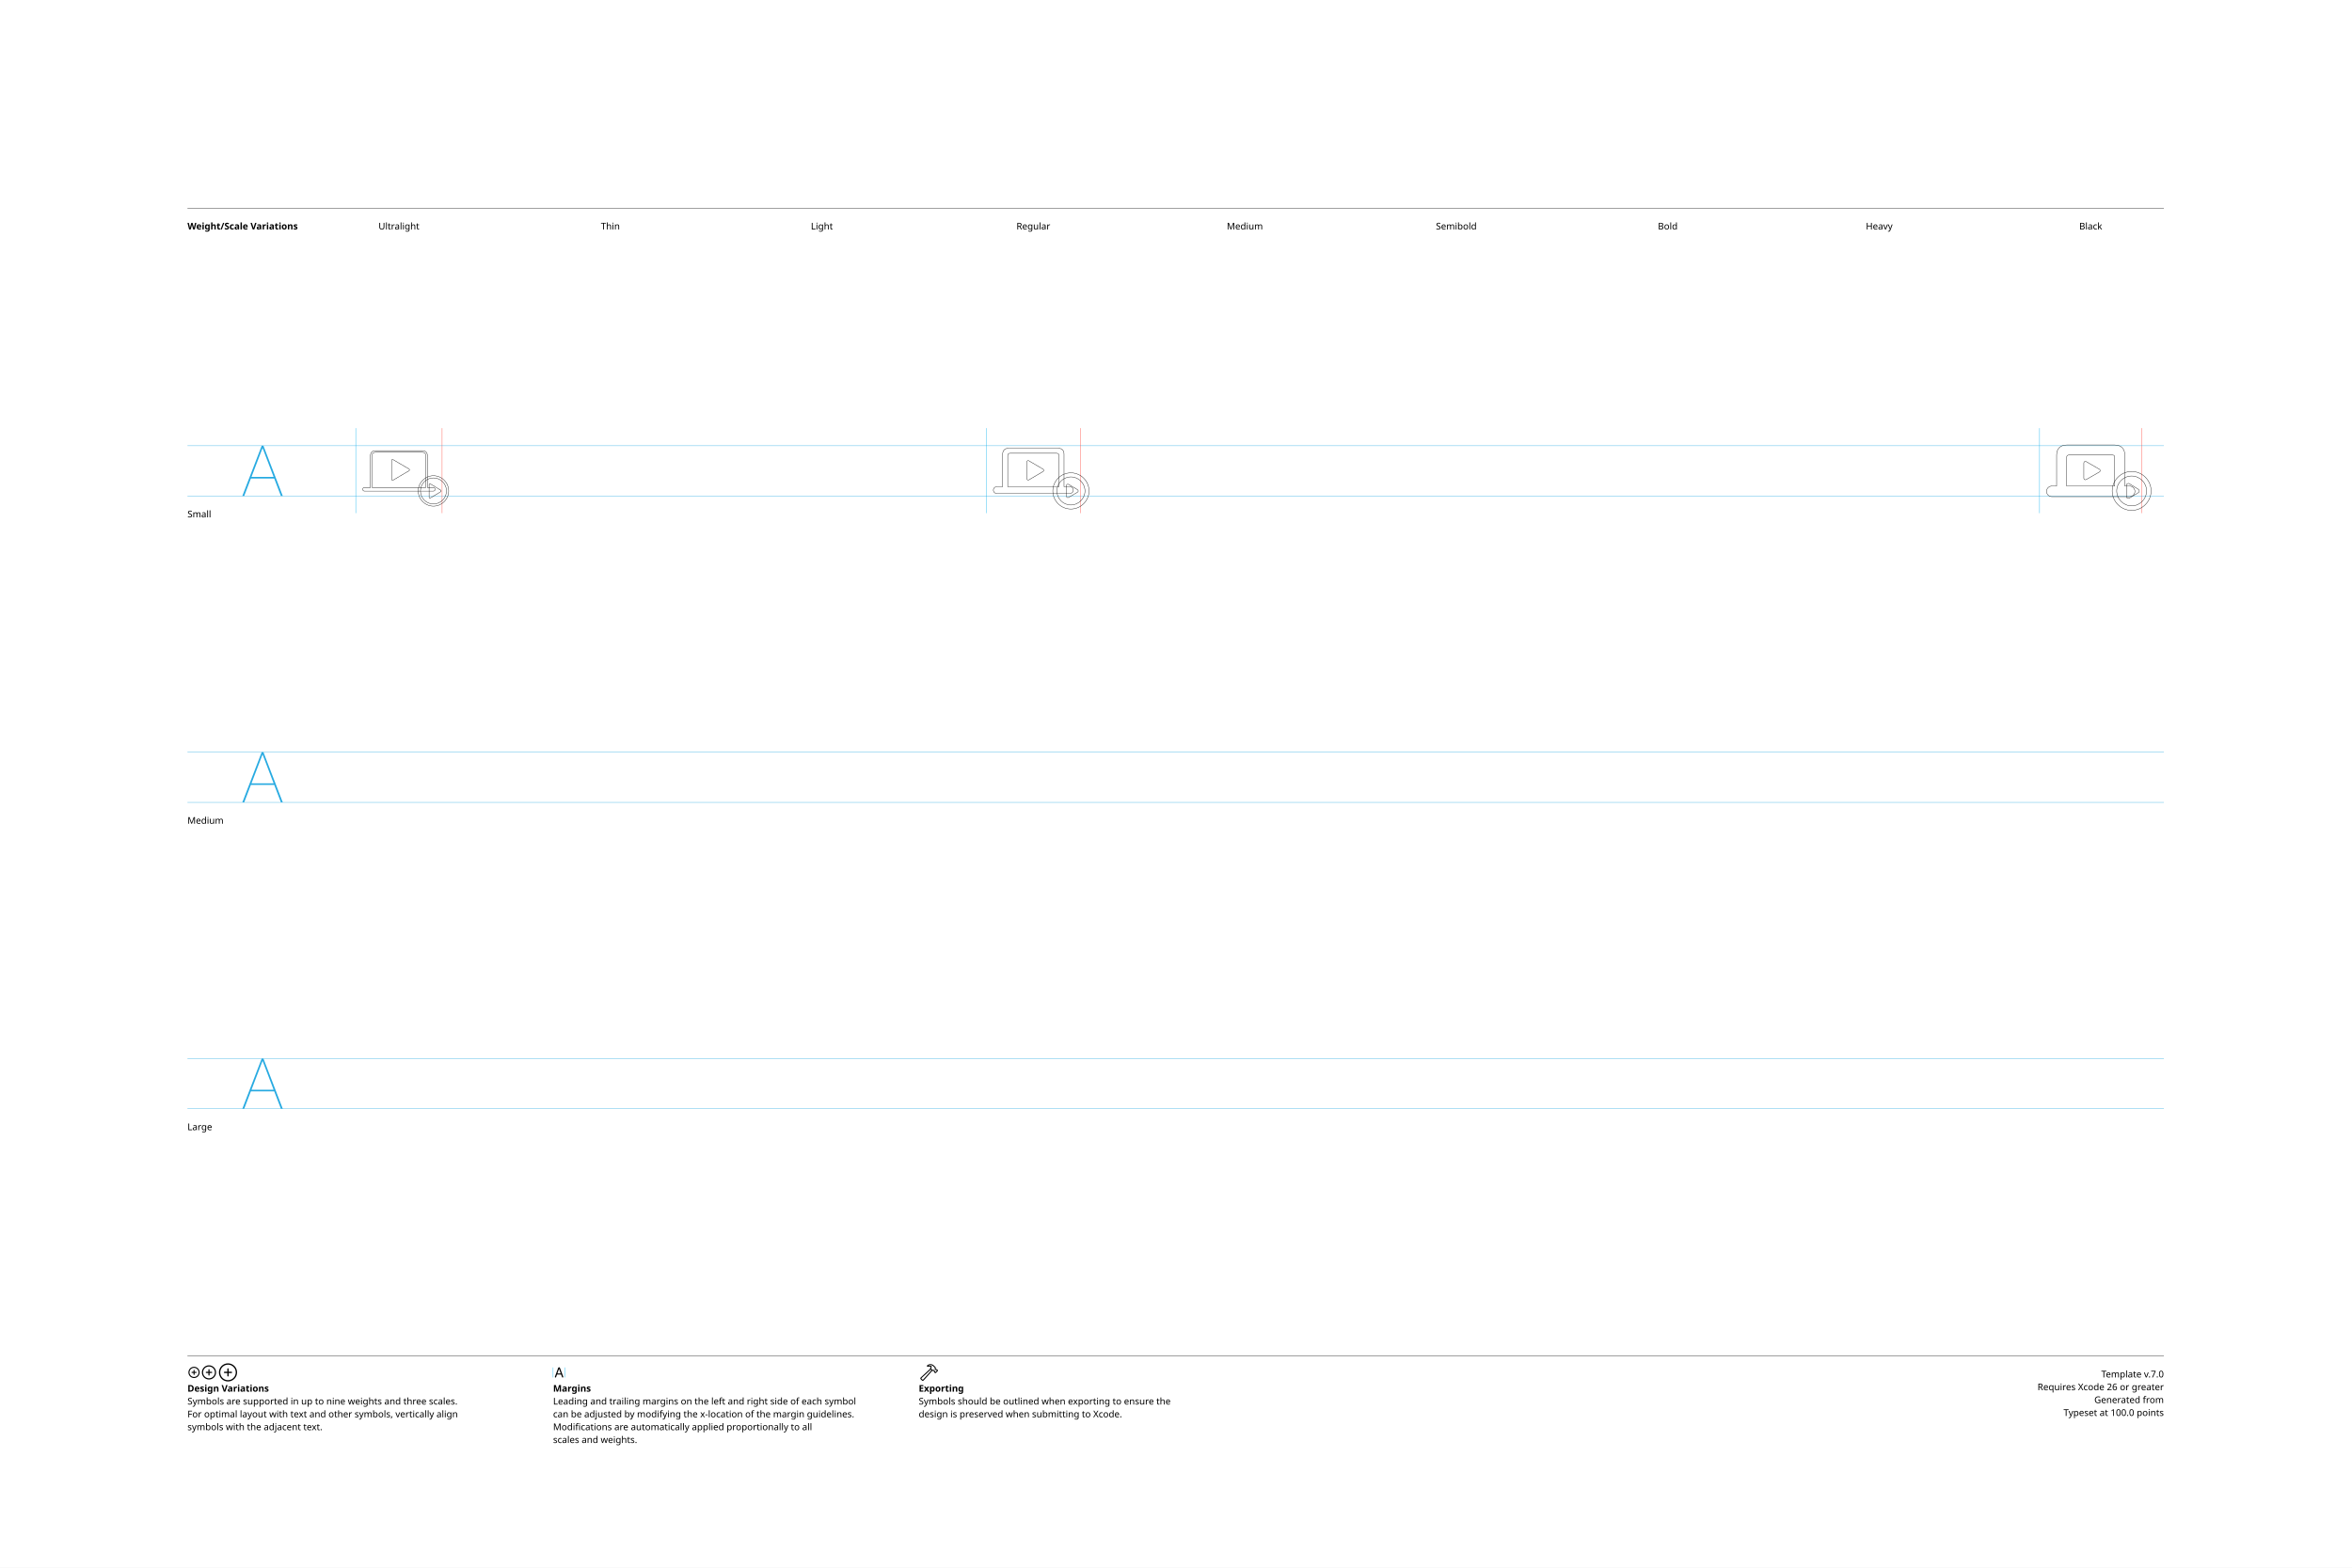
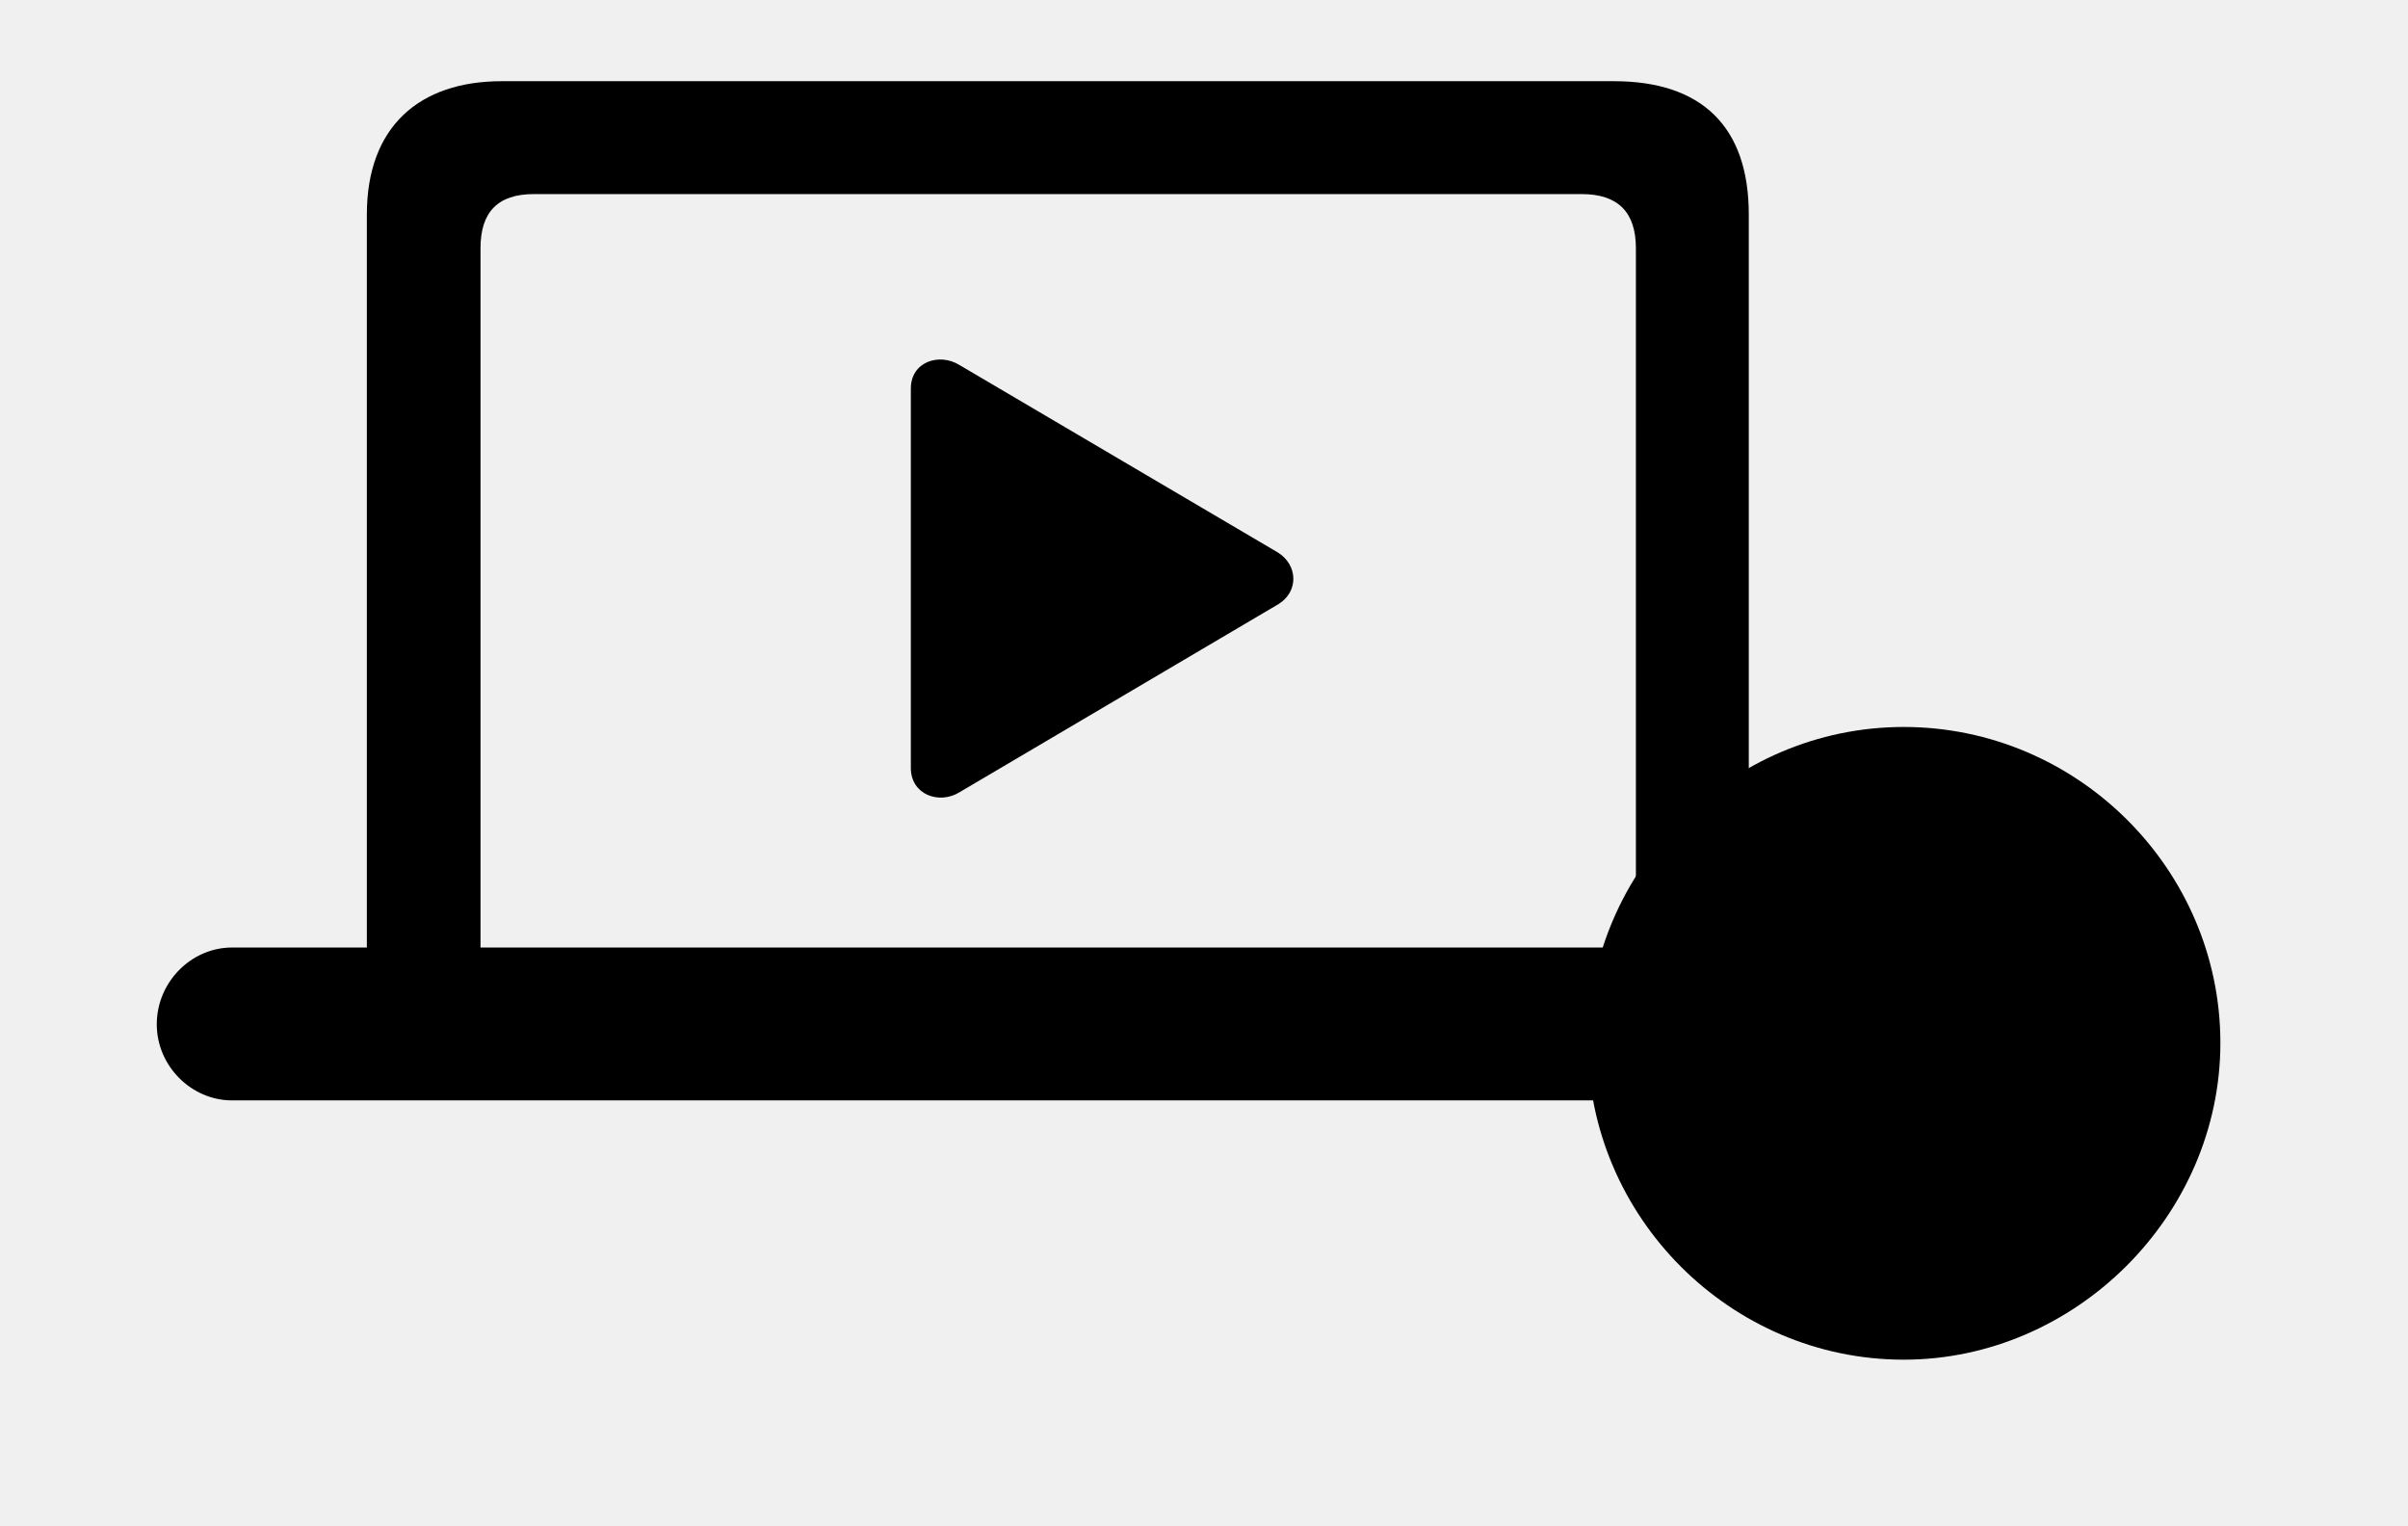
- <svg xmlns="http://www.w3.org/2000/svg" version="1.1" viewBox="0 0 3300 2200">
-   <style>.defaults {-sfsymbols-variable-value-mode:color;-sfsymbols-draw-reverses-motion-groups:true}
- 
- .monochrome-0 {-sfsymbols-motion-group:1;-sfsymbols-layer-tags:-58efc4e9c4c0772c 7b348d31be1e3aca play.laptopcomputer}
- .monochrome-1 {-sfsymbols-motion-group:1;-sfsymbols-layer-tags:-58efc4e9c4c0772c 7b348d31be1e3aca play.laptopcomputer}
- .monochrome-2 {opacity:0.0;-sfsymbols-clear-behind:true;-sfsymbols-motion-group:0;-sfsymbols-layer-tags:-58efc4e9c4c0772c _badge play}
- .monochrome-3 {-sfsymbols-motion-group:0;-sfsymbols-always-pulses:true;-sfsymbols-layer-tags:-58efc4e9c4c0772c _badge play}
- .monochrome-4 {opacity:0.0;-sfsymbols-clear-behind:true;-sfsymbols-motion-group:0;-sfsymbols-always-pulses:true;-sfsymbols-layer-tags:-58efc4e9c4c0772c _badge play}
- 
- .multicolor-0:tintColor {-sfsymbols-motion-group:1;-sfsymbols-layer-tags:-58efc4e9c4c0772c 7b348d31be1e3aca play.laptopcomputer}
- .multicolor-1:tintColor {-sfsymbols-motion-group:1;-sfsymbols-layer-tags:-58efc4e9c4c0772c 7b348d31be1e3aca play.laptopcomputer}
- .multicolor-2:tintColor {opacity:0.0;-sfsymbols-clear-behind:true;-sfsymbols-motion-group:0;-sfsymbols-layer-tags:-58efc4e9c4c0772c _badge play}
- .multicolor-3:tintColor {-sfsymbols-motion-group:0;-sfsymbols-always-pulses:true;-sfsymbols-layer-tags:-58efc4e9c4c0772c _badge play}
- .multicolor-4:white {-sfsymbols-motion-group:0;-sfsymbols-always-pulses:true;-sfsymbols-layer-tags:-58efc4e9c4c0772c _badge play}
- 
- .hierarchical-0:secondary {-sfsymbols-motion-group:1;-sfsymbols-layer-tags:-58efc4e9c4c0772c 7b348d31be1e3aca play.laptopcomputer}
- .hierarchical-1:secondary {-sfsymbols-motion-group:1;-sfsymbols-layer-tags:-58efc4e9c4c0772c 7b348d31be1e3aca play.laptopcomputer}
- .hierarchical-2:primary {opacity:0.0;-sfsymbols-clear-behind:true;-sfsymbols-motion-group:0;-sfsymbols-layer-tags:-58efc4e9c4c0772c _badge play}
- .hierarchical-3:primary {-sfsymbols-motion-group:0;-sfsymbols-always-pulses:true;-sfsymbols-layer-tags:-58efc4e9c4c0772c _badge play}
- .hierarchical-4:primary {opacity:0.0;-sfsymbols-clear-behind:true;-sfsymbols-motion-group:0;-sfsymbols-always-pulses:true;-sfsymbols-layer-tags:-58efc4e9c4c0772c _badge play}
- 
- .SFSymbolsPreviewWireframe {fill:none;opacity:1.0;stroke:black;stroke-width:0.5}
- </style>
-   <g id="Notes">
-     <rect height="2200" id="artboard" style="fill:white;opacity:1" width="3300" x="0" y="0" />
-     <line style="fill:none;stroke:black;opacity:1;stroke-width:0.5;" x1="263" x2="3036" y1="292" y2="292" />
-     <text style="stroke:none;fill:black;font-family:sans-serif;font-size:13;font-weight:bold;" transform="matrix(1 0 0 1 263 322)">Weight/Scale Variations</text>
-     <text style="stroke:none;fill:black;font-family:sans-serif;font-size:13;text-anchor:middle;" transform="matrix(1 0 0 1 559.711 322)">Ultralight</text>
-     <text style="stroke:none;fill:black;font-family:sans-serif;font-size:13;text-anchor:middle;" transform="matrix(1 0 0 1 856.422 322)">Thin</text>
-     <text style="stroke:none;fill:black;font-family:sans-serif;font-size:13;text-anchor:middle;" transform="matrix(1 0 0 1 1153.13 322)">Light</text>
-     <text style="stroke:none;fill:black;font-family:sans-serif;font-size:13;text-anchor:middle;" transform="matrix(1 0 0 1 1449.84 322)">Regular</text>
-     <text style="stroke:none;fill:black;font-family:sans-serif;font-size:13;text-anchor:middle;" transform="matrix(1 0 0 1 1746.56 322)">Medium</text>
-     <text style="stroke:none;fill:black;font-family:sans-serif;font-size:13;text-anchor:middle;" transform="matrix(1 0 0 1 2043.27 322)">Semibold</text>
-     <text style="stroke:none;fill:black;font-family:sans-serif;font-size:13;text-anchor:middle;" transform="matrix(1 0 0 1 2339.98 322)">Bold</text>
-     <text style="stroke:none;fill:black;font-family:sans-serif;font-size:13;text-anchor:middle;" transform="matrix(1 0 0 1 2636.69 322)">Heavy</text>
-     <text style="stroke:none;fill:black;font-family:sans-serif;font-size:13;text-anchor:middle;" transform="matrix(1 0 0 1 2933.4 322)">Black</text>
-     <line style="fill:none;stroke:black;opacity:1;stroke-width:0.5;" x1="263" x2="3036" y1="1903" y2="1903" />
-     <g transform="matrix(0.2 0 0 0.2 263 1933)">
-       <path d="m46.24 4.15c21.777 0 39.453-17.627 39.453-39.404s-17.676-39.404-39.453-39.404c-21.729 0-39.404 17.627-39.404 39.404s17.676 39.404 39.404 39.404Zm0-7.422c-17.676 0-31.934-14.307-31.934-31.982s14.258-31.982 31.934-31.982 31.982 14.307 31.982 31.982-14.307 31.982-31.982 31.982Zm3.613-17.773v-28.467c0-2.246-1.465-3.76-3.711-3.76-2.148 0-3.613 1.514-3.613 3.76v28.467c0 2.197 1.465 3.711 3.613 3.711 2.246 0 3.711-1.514 3.711-3.711Zm-17.822-10.596h28.418c2.197 0 3.711-1.465 3.711-3.613 0-2.197-1.514-3.711-3.711-3.711h-28.418c-2.246 0-3.76 1.514-3.76 3.711 0 2.148 1.514 3.613 3.76 3.613Z" />
-     </g>
-     <g transform="matrix(0.2 0 0 0.2 281.506 1933)">
-       <path d="m58.545 14.551c27.49 0 49.805-22.314 49.805-49.805s-22.314-49.805-49.805-49.805-49.805 22.314-49.805 49.805 22.314 49.805 49.805 49.805Zm0-8.301c-22.949 0-41.504-18.555-41.504-41.504s18.555-41.504 41.504-41.504 41.504 18.555 41.504 41.504-18.555 41.504-41.504 41.504Zm4.053-23.096v-36.914c0-2.49-1.709-4.199-4.15-4.199-2.393 0-4.053 1.709-4.053 4.199v36.914c0 2.441 1.66 4.15 4.053 4.15 2.441 0 4.15-1.66 4.15-4.15Zm-22.559-14.404h36.963c2.441 0 4.15-1.611 4.15-4.004 0-2.441-1.709-4.15-4.15-4.15h-36.963c-2.49 0-4.15 1.709-4.15 4.15 0 2.393 1.66 4.004 4.15 4.004Z" />
-     </g>
-     <g transform="matrix(0.2 0 0 0.2 304.924 1933)">
-       <path d="m74.853 28.32c35.107 0 63.623-28.467 63.623-63.574s-28.516-63.623-63.623-63.623-63.574 28.516-63.574 63.623 28.467 63.574 63.574 63.574Zm0-9.082c-30.127 0-54.492-24.365-54.492-54.492s24.365-54.492 54.492-54.492 54.492 24.365 54.492 54.492-24.365 54.492-54.492 54.492Zm4.443-30.322v-48.486c0-2.734-1.855-4.639-4.541-4.639-2.588 0-4.443 1.904-4.443 4.639v48.486c0 2.686 1.855 4.59 4.443 4.59 2.686 0 4.541-1.855 4.541-4.59Zm-28.711-19.775h48.486c2.686 0 4.59-1.807 4.59-4.395 0-2.734-1.855-4.59-4.59-4.59h-48.486c-2.734 0-4.59 1.855-4.59 4.59 0 2.588 1.855 4.395 4.59 4.395Z" />
-     </g>
-     <text style="stroke:none;fill:black;font-family:sans-serif;font-size:13;font-weight:bold;" transform="matrix(1 0 0 1 263 1953)">Design Variations</text>
-     <text style="stroke:none;fill:black;font-family:sans-serif;font-size:13;" transform="matrix(1 0 0 1 263 1971)">Symbols are supported in up to nine weights and three scales.</text>
-     <text style="stroke:none;fill:black;font-family:sans-serif;font-size:13;" transform="matrix(1 0 0 1 263 1989)">For optimal layout with text and other symbols, vertically align</text>
-     <text style="stroke:none;fill:black;font-family:sans-serif;font-size:13;" transform="matrix(1 0 0 1 263 2007)">symbols with the adjacent text.</text>
-     <line style="fill:none;stroke:#00AEEF;stroke-width:0.5;opacity:1.0;" x1="776" x2="776" y1="1919" y2="1933" />
-     <g transform="matrix(0.2 0 0 0.2 776 1933)">
-       <path d="m16.553 0.781c2.588 0 3.857-0.977 4.785-3.711l20.557-57.52h0.244l20.605 57.52c0.928 2.734 2.197 3.711 4.736 3.711 2.588 0 4.248-1.562 4.248-4.004 0-0.83-0.146-1.611-0.537-2.637l-22.9-60.986c-1.123-2.979-3.125-4.492-6.25-4.492-3.027 0-5.078 1.465-6.152 4.443l-22.9 61.084c-0.391 1.025-0.537 1.807-0.537 2.637 0 2.441 1.562 3.955 4.102 3.955Zm10.205-20.947h30.664c2.002 0 3.662-1.66 3.662-3.662 0-2.051-1.66-3.662-3.662-3.662h-30.664c-2.002 0-3.662 1.611-3.662 3.662 0 2.002 1.66 3.662 3.662 3.662Z" />
-     </g>
-     <line style="fill:none;stroke:#00AEEF;stroke-width:0.5;opacity:1.0;" x1="792.836" x2="792.836" y1="1919" y2="1933" />
-     <text style="stroke:none;fill:black;font-family:sans-serif;font-size:13;font-weight:bold;" transform="matrix(1 0 0 1 776 1953)">Margins</text>
-     <text style="stroke:none;fill:black;font-family:sans-serif;font-size:13;" transform="matrix(1 0 0 1 776 1971)">Leading and trailing margins on the left and right side of each symbol</text>
-     <text style="stroke:none;fill:black;font-family:sans-serif;font-size:13;" transform="matrix(1 0 0 1 776 1989)">can be adjusted by modifying the x-location of the margin guidelines.</text>
-     <text style="stroke:none;fill:black;font-family:sans-serif;font-size:13;" transform="matrix(1 0 0 1 776 2007)">Modifications are automatically applied proportionally to all</text>
-     <text style="stroke:none;fill:black;font-family:sans-serif;font-size:13;" transform="matrix(1 0 0 1 776 2025)">scales and weights.</text>
-     <g transform="matrix(0.2 0 0 0.2 1289 1933)">
-       <path d="m14.209 13.135 7.861 7.861c4.297 4.395 9.326 4.102 13.867-1.025l60.693-68.213-4.883-4.883-60.254 67.676c-1.807 1.953-3.467 2.441-5.811 0.098l-5.176-5.127c-2.295-2.295-1.807-3.955 0.195-5.811l67.481-62.158-4.883-4.834-68.066 62.598c-4.98 4.59-5.322 9.473-1.025 13.818Zm44.873-97.461c-2.051 2.002-2.246 4.883-1.074 6.787 1.123 1.807 3.467 3.027 6.592 2.246 5.859-1.66 12.598-2.393 18.896 0.928l-2.686 7.129c-1.611 4.004-0.732 6.885 1.709 9.424l10.254 10.303c2.344 2.393 4.541 2.441 7.08 1.953l4.443-0.732 2.588 2.539-0.195 2.246c-0.098 2.295 0.537 4.297 2.783 6.494l3.369 3.32c2.295 2.295 5.518 2.49 7.812 0.195l12.988-13.037c2.295-2.344 2.148-5.371-0.195-7.666l-3.418-3.418c-2.197-2.197-4.053-3.027-6.348-2.881l-2.344 0.244-2.441-2.441 1.025-4.688c0.635-2.734-0.244-4.98-2.881-7.617l-11.279-11.182c-12.94-12.842-35.596-11.035-46.68-0.146Zm7.08 2.051c8.789-6.396 25.977-5.664 33.691 1.953l12.305 12.207c1.025 1.025 1.221 1.807 0.928 3.32l-1.465 6.641 6.738 6.689 4.395-0.244c1.123-0.049 1.514 0.049 2.344 0.879l2.539 2.49-10.84 10.84-2.49-2.49c-0.83-0.879-0.977-1.221-0.928-2.393l0.293-4.346-6.689-6.738-6.836 1.172c-1.416 0.293-2.051 0.195-3.174-0.879l-8.936-8.887c-1.074-1.025-1.172-1.709-0.488-3.369l4.59-11.475c-6.104-6.348-17.041-7.52-25.586-4.59-0.684 0.244-0.928-0.391-0.391-0.781Z" />
-     </g>
-     <text style="stroke:none;fill:black;font-family:sans-serif;font-size:13;font-weight:bold;" transform="matrix(1 0 0 1 1289 1953)">Exporting</text>
-     <text style="stroke:none;fill:black;font-family:sans-serif;font-size:13;" transform="matrix(1 0 0 1 1289 1971)">Symbols should be outlined when exporting to ensure the</text>
-     <text style="stroke:none;fill:black;font-family:sans-serif;font-size:13;" transform="matrix(1 0 0 1 1289 1989)">design is preserved when submitting to Xcode.</text>
-     <text id="template-version" style="stroke:none;fill:black;font-family:sans-serif;font-size:13;text-anchor:end;" transform="matrix(1 0 0 1 3036 1933)">Template v.7.0</text>
-     <text style="stroke:none;fill:black;font-family:sans-serif;font-size:13;text-anchor:end;" transform="matrix(1 0 0 1 3036 1951)">Requires Xcode 26 or greater</text>
-     <text id="descriptive-name" style="stroke:none;fill:black;font-family:sans-serif;font-size:13;text-anchor:end;" transform="matrix(1 0 0 1 3036 1969)">Generated from </text>
-     <text style="stroke:none;fill:black;font-family:sans-serif;font-size:13;text-anchor:end;" transform="matrix(1 0 0 1 3036 1987)">Typeset at 100.0 points</text>
-     <text style="stroke:none;fill:black;font-family:sans-serif;font-size:13;" transform="matrix(1 0 0 1 263 726)">Small</text>
-     <text style="stroke:none;fill:black;font-family:sans-serif;font-size:13;" transform="matrix(1 0 0 1 263 1156)">Medium</text>
-     <text style="stroke:none;fill:black;font-family:sans-serif;font-size:13;" transform="matrix(1 0 0 1 263 1586)">Large</text>
-   </g>
-   <g id="Guides">
-     <g id="H-reference" style="fill:#27AAE1;stroke:none;" transform="matrix(1 0 0 1 339 696)">
-       <path d="M0.994 0L3.638 0L29.328-67.132L30.03-67.132L30.03-70.459L28.123-70.459ZM11.688-24.48L46.981-24.48L46.231-26.729L12.438-26.729ZM55.12 0L57.764 0L30.638-70.459L29.433-70.459L29.433-67.132Z" />
-     </g>
-     <line id="Baseline-S" style="fill:none;stroke:#27AAE1;opacity:1;stroke-width:0.5;" x1="263" x2="3036" y1="696" y2="696" />
-     <line id="Capline-S" style="fill:none;stroke:#27AAE1;opacity:1;stroke-width:0.5;" x1="263" x2="3036" y1="625.541" y2="625.541" />
-     <g id="H-reference" style="fill:#27AAE1;stroke:none;" transform="matrix(1 0 0 1 339 1126)">
-       <path d="M0.994 0L3.638 0L29.328-67.132L30.03-67.132L30.03-70.459L28.123-70.459ZM11.688-24.48L46.981-24.48L46.231-26.729L12.438-26.729ZM55.12 0L57.764 0L30.638-70.459L29.433-70.459L29.433-67.132Z" />
-     </g>
-     <line id="Baseline-M" style="fill:none;stroke:#27AAE1;opacity:1;stroke-width:0.5;" x1="263" x2="3036" y1="1126" y2="1126" />
-     <line id="Capline-M" style="fill:none;stroke:#27AAE1;opacity:1;stroke-width:0.5;" x1="263" x2="3036" y1="1055.54" y2="1055.54" />
-     <g id="H-reference" style="fill:#27AAE1;stroke:none;" transform="matrix(1 0 0 1 339 1556)">
-       <path d="M0.994 0L3.638 0L29.328-67.132L30.03-67.132L30.03-70.459L28.123-70.459ZM11.688-24.48L46.981-24.48L46.231-26.729L12.438-26.729ZM55.12 0L57.764 0L30.638-70.459L29.433-70.459L29.433-67.132Z" />
-     </g>
-     <line id="Baseline-L" style="fill:none;stroke:#27AAE1;opacity:1;stroke-width:0.5;" x1="263" x2="3036" y1="1556" y2="1556" />
-     <line id="Capline-L" style="fill:none;stroke:#27AAE1;opacity:1;stroke-width:0.5;" x1="263" x2="3036" y1="1485.54" y2="1485.54" />
-     <line id="right-margin-Black-S" style="fill:none;stroke:#FF3B30;stroke-width:0.5;opacity:1.0;" x1="3005.18" x2="3005.18" y1="600.785" y2="720.121" />
-     <line id="left-margin-Black-S" style="fill:none;stroke:#00AEEF;stroke-width:0.5;opacity:1.0;" x1="2861.62" x2="2861.62" y1="600.785" y2="720.121" />
-     <line id="right-margin-Regular-S" style="fill:none;stroke:#FF3B30;stroke-width:0.5;opacity:1.0;" x1="1515.74" x2="1515.74" y1="600.785" y2="720.121" />
-     <line id="left-margin-Regular-S" style="fill:none;stroke:#00AEEF;stroke-width:0.5;opacity:1.0;" x1="1383.95" x2="1383.95" y1="600.785" y2="720.121" />
-     <line id="right-margin-Ultralight-S" style="fill:none;stroke:#FF3B30;stroke-width:0.5;opacity:1.0;" x1="620.292" x2="620.292" y1="600.785" y2="720.121" />
-     <line id="left-margin-Ultralight-S" style="fill:none;stroke:#00AEEF;stroke-width:0.5;opacity:1.0;" x1="499.131" x2="499.131" y1="600.785" y2="720.121" />
-   </g>
-   <g id="Symbols">
-     <g id="Black-S" transform="matrix(1 0 0 1 2861.62 696)">
-       <path class="monochrome-0 multicolor-0:tintColor hierarchical-0:secondary SFSymbolsPreviewWireframe" d="M9.766-6.445C9.766-2.393 13.184 0.977 17.236 0.977L126.318 0.977C130.371 0.977 133.789-2.393 133.789-6.445C133.789-10.498 130.371-13.867 126.318-13.867L119.629-13.867L119.629-57.422C119.629-66.309 114.404-71.533 105.518-71.533L38.037-71.533C29.15-71.533 23.926-66.309 23.926-57.422L23.926-13.867L17.236-13.867C13.184-13.867 9.766-10.498 9.766-6.445ZM38.086-13.867L38.086-54.297C38.086-56.543 39.111-57.373 41.162-57.373L102.393-57.373C104.443-57.373 105.469-56.543 105.469-54.297L105.469-13.867Z" />
-       <path class="monochrome-1 multicolor-1:tintColor hierarchical-1:secondary SFSymbolsPreviewWireframe" d="M62.109-24.707C62.109-23.047 63.965-22.168 65.478-23.047L84.033-33.691C85.547-34.522 85.498-36.621 84.033-37.451L65.478-48.193C63.965-49.072 62.109-48.096 62.109-46.435Z" />
-       <path class="monochrome-2 multicolor-2:tintColor hierarchical-2:primary SFSymbolsPreviewWireframe" d="M129.204 20.249C144.145 20.249 156.499 7.847 156.499-7.095C156.499-22.036 144.145-34.341 129.204-34.341C114.263-34.341 101.909-22.036 101.909-7.095C101.909 7.847 114.263 20.249 129.204 20.249Z" />
-       <path class="monochrome-3 multicolor-3:tintColor hierarchical-3:primary SFSymbolsPreviewWireframe" d="M129.204 13.901C140.679 13.901 150.151 4.331 150.151-7.095C150.151-18.52 140.679-27.993 129.204-27.993C117.729-27.993 108.257-18.52 108.257-7.095C108.257 4.331 117.729 13.901 129.204 13.901Z" />
-       <path class="monochrome-4 multicolor-4:white hierarchical-4:primary SFSymbolsPreviewWireframe" d="M121.88 0.669L121.88-14.809C121.88-17.153 124.175-18.325 126.128-17.105L138.628-9.292C140.532-8.071 140.483-5.776 138.725-4.702L126.128 2.964C124.175 4.185 121.88 3.013 121.88 0.669Z" />
-     </g>
-     <g id="Regular-S" transform="matrix(1 0 0 1 1383.95 696)">
-       <path class="monochrome-0 multicolor-0:tintColor hierarchical-0:secondary SFSymbolsPreviewWireframe" d="M9.766-8.203C9.766-5.615 11.914-3.467 14.453-3.467L117.334-3.467C119.922-3.467 122.021-5.615 122.021-8.203C122.021-10.84 119.922-12.988 117.334-12.988L108.936-12.988L108.936-58.643C108.936-64.111 106.006-66.943 100.537-66.943L31.25-66.943C26.123-66.943 22.852-64.111 22.852-58.643L22.852-12.988L14.453-12.988C11.914-12.988 9.766-10.84 9.766-8.203ZM29.932-12.988L29.932-56.543C29.932-58.789 31.006-59.912 33.252-59.912L98.535-59.912C100.781-59.912 101.904-58.789 101.904-56.543L101.904-12.988Z" />
-       <path class="monochrome-1 multicolor-1:tintColor hierarchical-1:secondary SFSymbolsPreviewWireframe" d="M56.738-24.17C56.738-22.51 58.496-21.875 59.766-22.656L79.639-34.375C80.908-35.156 80.859-36.816 79.59-37.598L59.766-49.268C58.496-50.049 56.738-49.463 56.738-47.803Z" />
-       <path class="monochrome-2 multicolor-2:tintColor hierarchical-2:primary SFSymbolsPreviewWireframe" d="M118.587 18.345C132.454 18.345 144.026 6.821 144.026-7.046C144.026-20.962 132.551-32.437 118.587-32.437C104.671-32.437 93.196-20.962 93.196-7.046C93.196 6.968 104.622 18.345 118.587 18.345Z" />
-       <path class="monochrome-3 multicolor-3:tintColor hierarchical-3:primary SFSymbolsPreviewWireframe" d="M118.587 12.681C129.28 12.681 138.313 3.696 138.313-7.046C138.313-17.837 129.426-26.724 118.587-26.724C107.796-26.724 98.909-17.837 98.909-7.046C98.909 3.794 107.796 12.681 118.587 12.681Z" />
-       <path class="monochrome-4 multicolor-4:white hierarchical-4:primary SFSymbolsPreviewWireframe" d="M112.288 0.376L112.288-14.517C112.288-16.274 114.046-16.958 115.559-16.079L127.62-8.999C129.231-8.022 129.378-6.118 127.913-5.288L115.559 1.938C114.046 2.866 112.288 2.134 112.288 0.376Z" />
-     </g>
-     <g id="Ultralight-S" transform="matrix(1 0 0 1 499.131 696)">
-       <path class="monochrome-0 multicolor-0:tintColor hierarchical-0:secondary SFSymbolsPreviewWireframe" d="M9.766-9.384C9.766-7.886 10.779-6.827 12.274-6.827L108.888-6.827C110.34-6.827 111.396-7.886 111.396-9.384C111.396-10.84 110.34-11.898 108.888-11.898L100.535-11.898L100.535-56.281C100.535-61.114 98.059-63.538 93.272-63.538L27.89-63.538C23.126-63.538 20.627-61.114 20.627-56.281L20.627-11.898L12.274-11.898C10.779-11.898 9.766-10.84 9.766-9.384ZM22.848-11.898L22.848-56.089C22.848-59.606 24.603-61.365 28.166-61.365L92.995-61.365C96.558-61.365 98.317-59.606 98.317-56.089L98.317-11.898Z" />
-       <path class="monochrome-1 multicolor-1:tintColor hierarchical-1:secondary SFSymbolsPreviewWireframe" d="M50.199-23.398C50.199-22.237 51.458-21.693 52.5-22.248L74.644-35.283C75.686-35.928 75.683-37.316 74.64-37.916L52.5-50.902C51.458-51.547 50.199-51.007 50.199-49.846Z" />
-       <path class="monochrome-2 multicolor-2:tintColor hierarchical-2:primary SFSymbolsPreviewWireframe" d="M109.043 14.303C120.731 14.303 130.396 4.687 130.396-7.046C130.396-18.782 120.783-28.395 109.043-28.395C97.352-28.395 87.694-18.737 87.694-7.046C87.694 4.697 97.349 14.303 109.043 14.303Z" />
-       <path class="monochrome-3 multicolor-3:tintColor hierarchical-3:primary SFSymbolsPreviewWireframe" d="M109.043 11.273C119.055 11.273 127.317 3.015 127.317-7.046C127.317-17.065 119.111-25.316 109.043-25.316C99.024-25.316 90.773-17.02 90.773-7.046C90.773 3.022 99.024 11.273 109.043 11.273Z" />
-       <path class="monochrome-4 multicolor-4:white hierarchical-4:primary SFSymbolsPreviewWireframe" d="M102.926 2.011L102.926-16.106C102.926-17.001 103.957-17.412 104.699-16.942L119.212-8.091C120.051-7.523 120.061-6.436 119.187-5.924L104.699 2.847C103.912 3.366 102.926 2.951 102.926 2.011Z" />
-     </g>
-   </g>
+ <svg xmlns="http://www.w3.org/2000/svg" version="1.1" viewBox="0 -72 150 95">
+   <path fill="black" d="M9.766-8.203C9.766-5.615 11.914-3.467 14.453-3.467L117.334-3.467C119.922-3.467 122.021-5.615 122.021-8.203C122.021-10.84 119.922-12.988 117.334-12.988L108.936-12.988L108.936-58.643C108.936-64.111 106.006-66.943 100.537-66.943L31.25-66.943C26.123-66.943 22.852-64.111 22.852-58.643L22.852-12.988L14.453-12.988C11.914-12.988 9.766-10.84 9.766-8.203ZM29.932-12.988L29.932-56.543C29.932-58.789 31.006-59.912 33.252-59.912L98.535-59.912C100.781-59.912 101.904-58.789 101.904-56.543L101.904-12.988Z" />
+   <path fill="black" d="M56.738-24.17C56.738-22.51 58.496-21.875 59.766-22.656L79.639-34.375C80.908-35.156 80.859-36.816 79.59-37.598L59.766-49.268C58.496-50.049 56.738-49.463 56.738-47.803Z" />
+   <path fill="none" d="M118.587 18.345C132.454 18.345 144.026 6.821 144.026-7.046C144.026-20.962 132.551-32.437 118.587-32.437C104.671-32.437 93.196-20.962 93.196-7.046C93.196 6.968 104.622 18.345 118.587 18.345Z" />
+   <path fill="black" d="M118.587 12.681C129.28 12.681 138.313 3.696 138.313-7.046C138.313-17.837 129.426-26.724 118.587-26.724C107.796-26.724 98.909-17.837 98.909-7.046C98.909 3.794 107.796 12.681 118.587 12.681Z" />
+   <path fill="black" d="M112.288 0.376L112.288-14.517C112.288-16.274 114.046-16.958 115.559-16.079L127.62-8.999C129.231-8.022 129.378-6.118 127.913-5.288L115.559 1.938C114.046 2.866 112.288 2.134 112.288 0.376Z" />
</svg>
